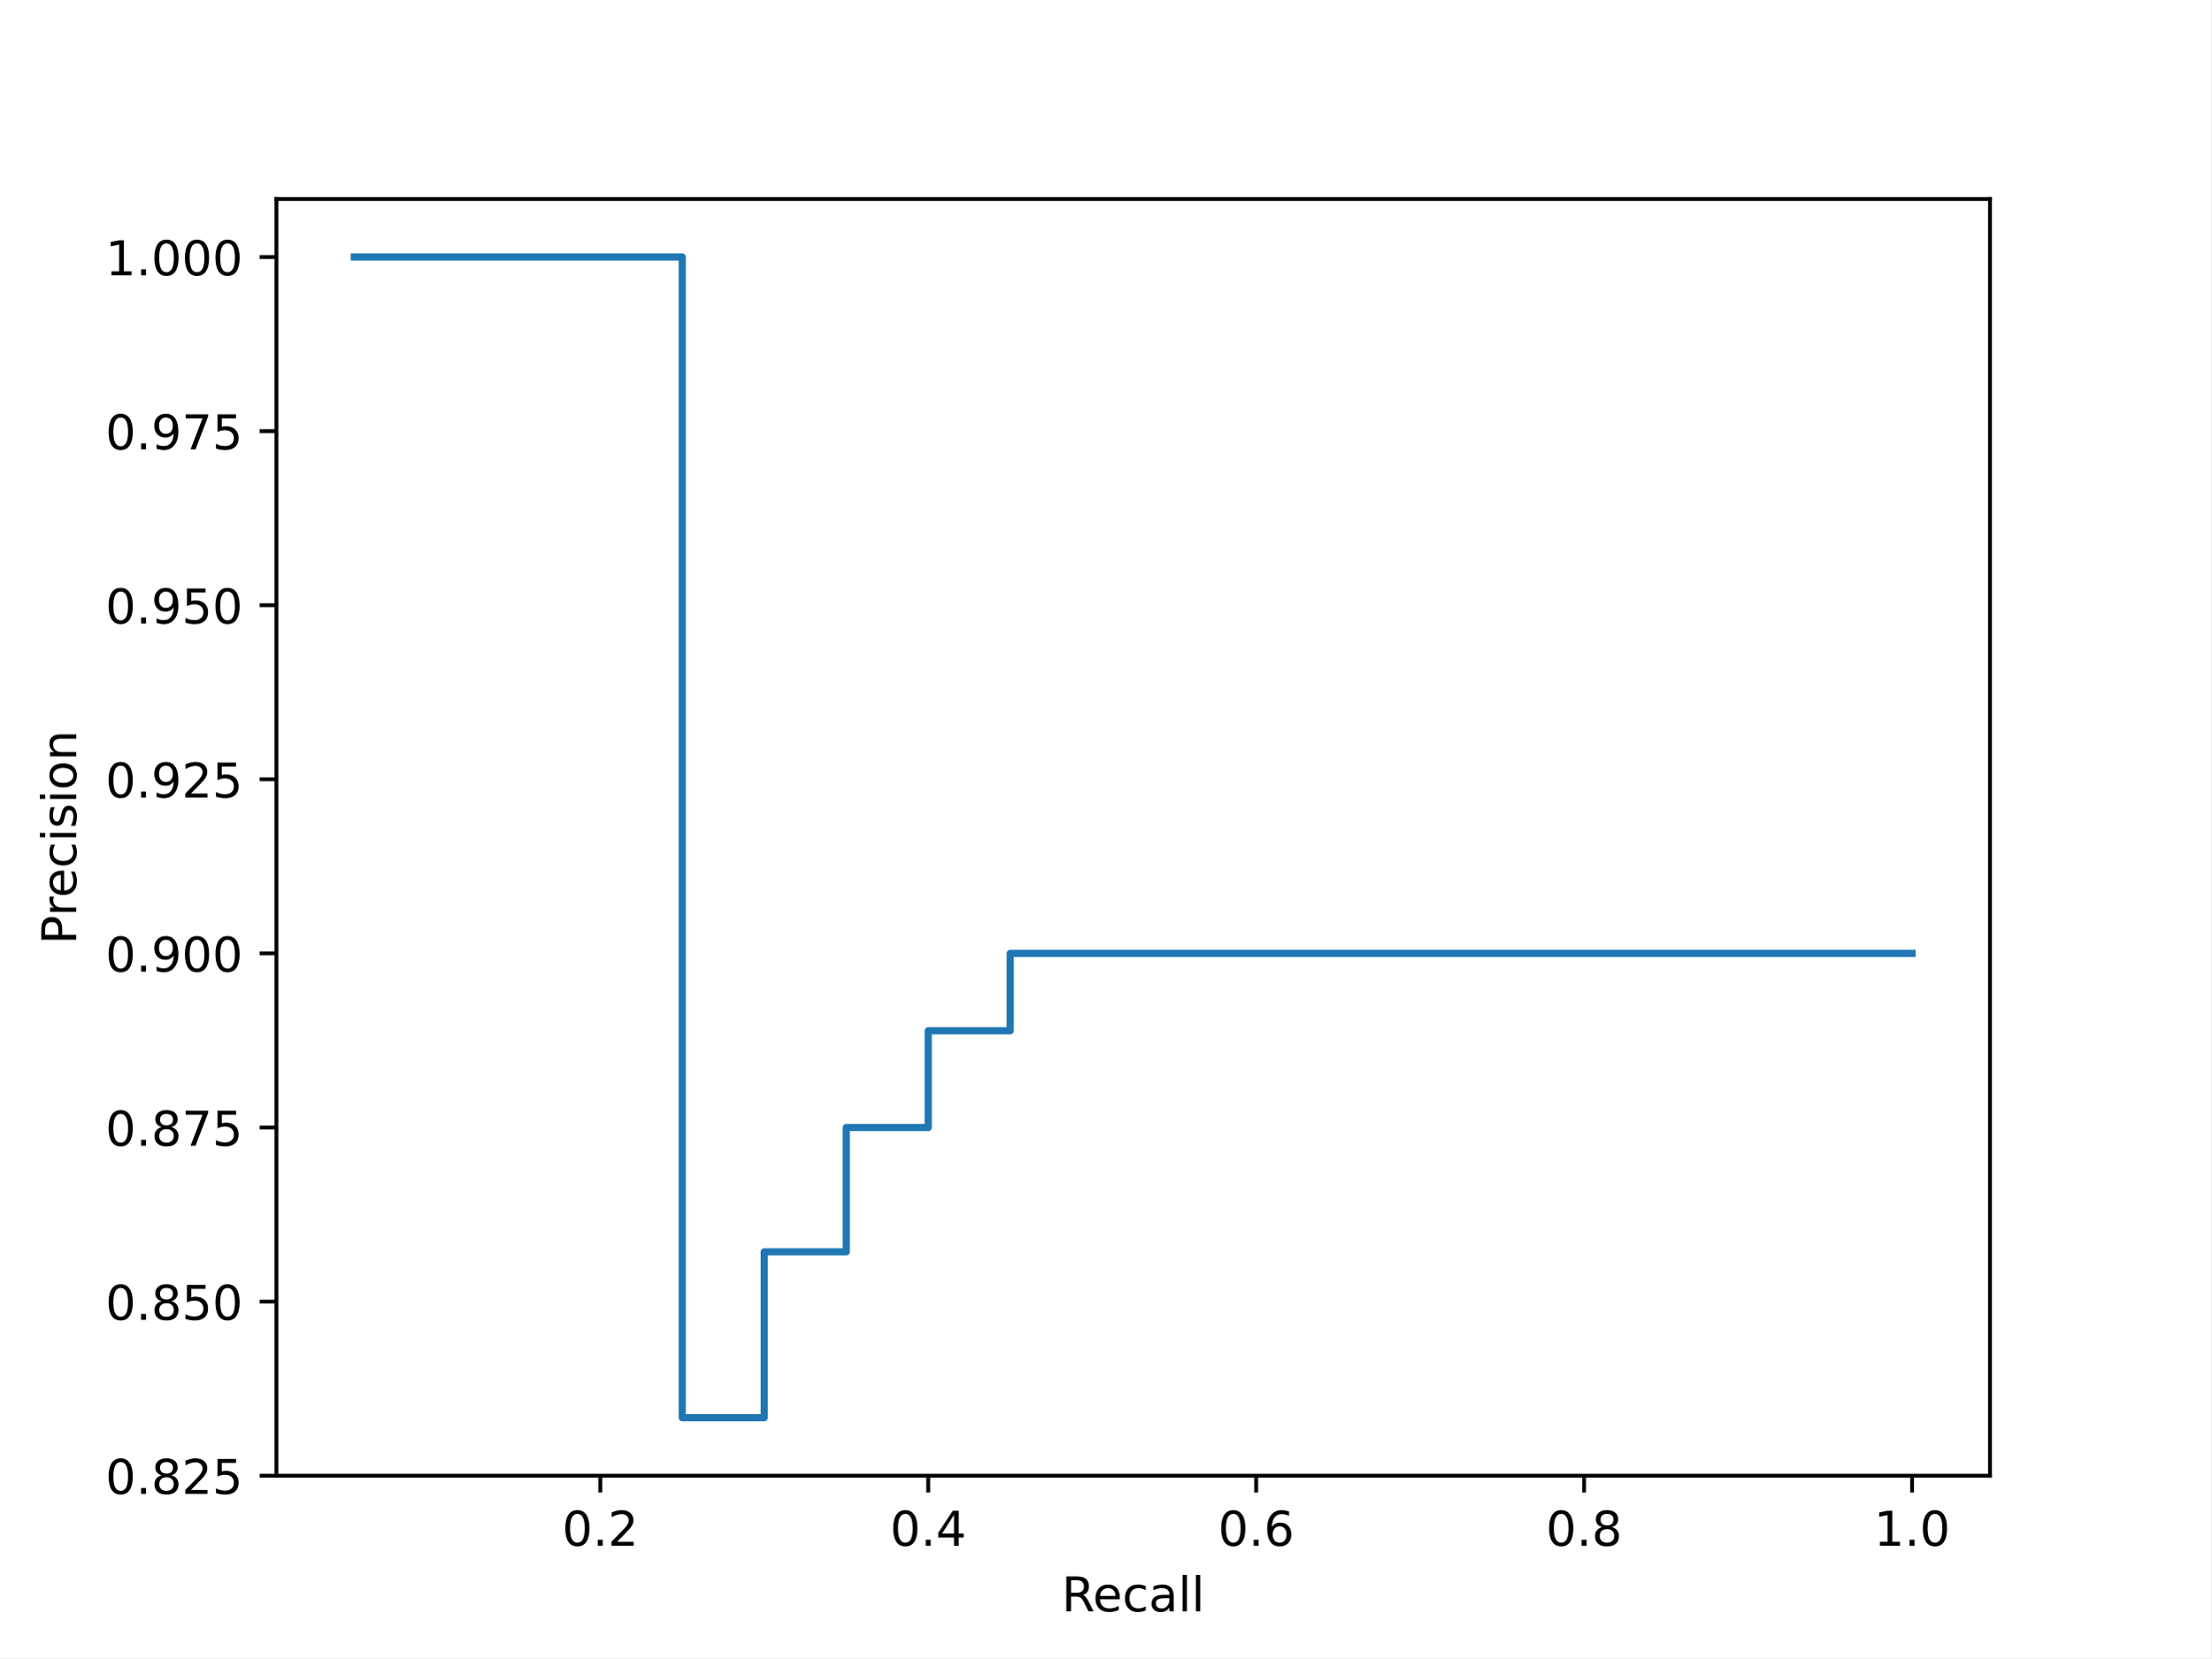
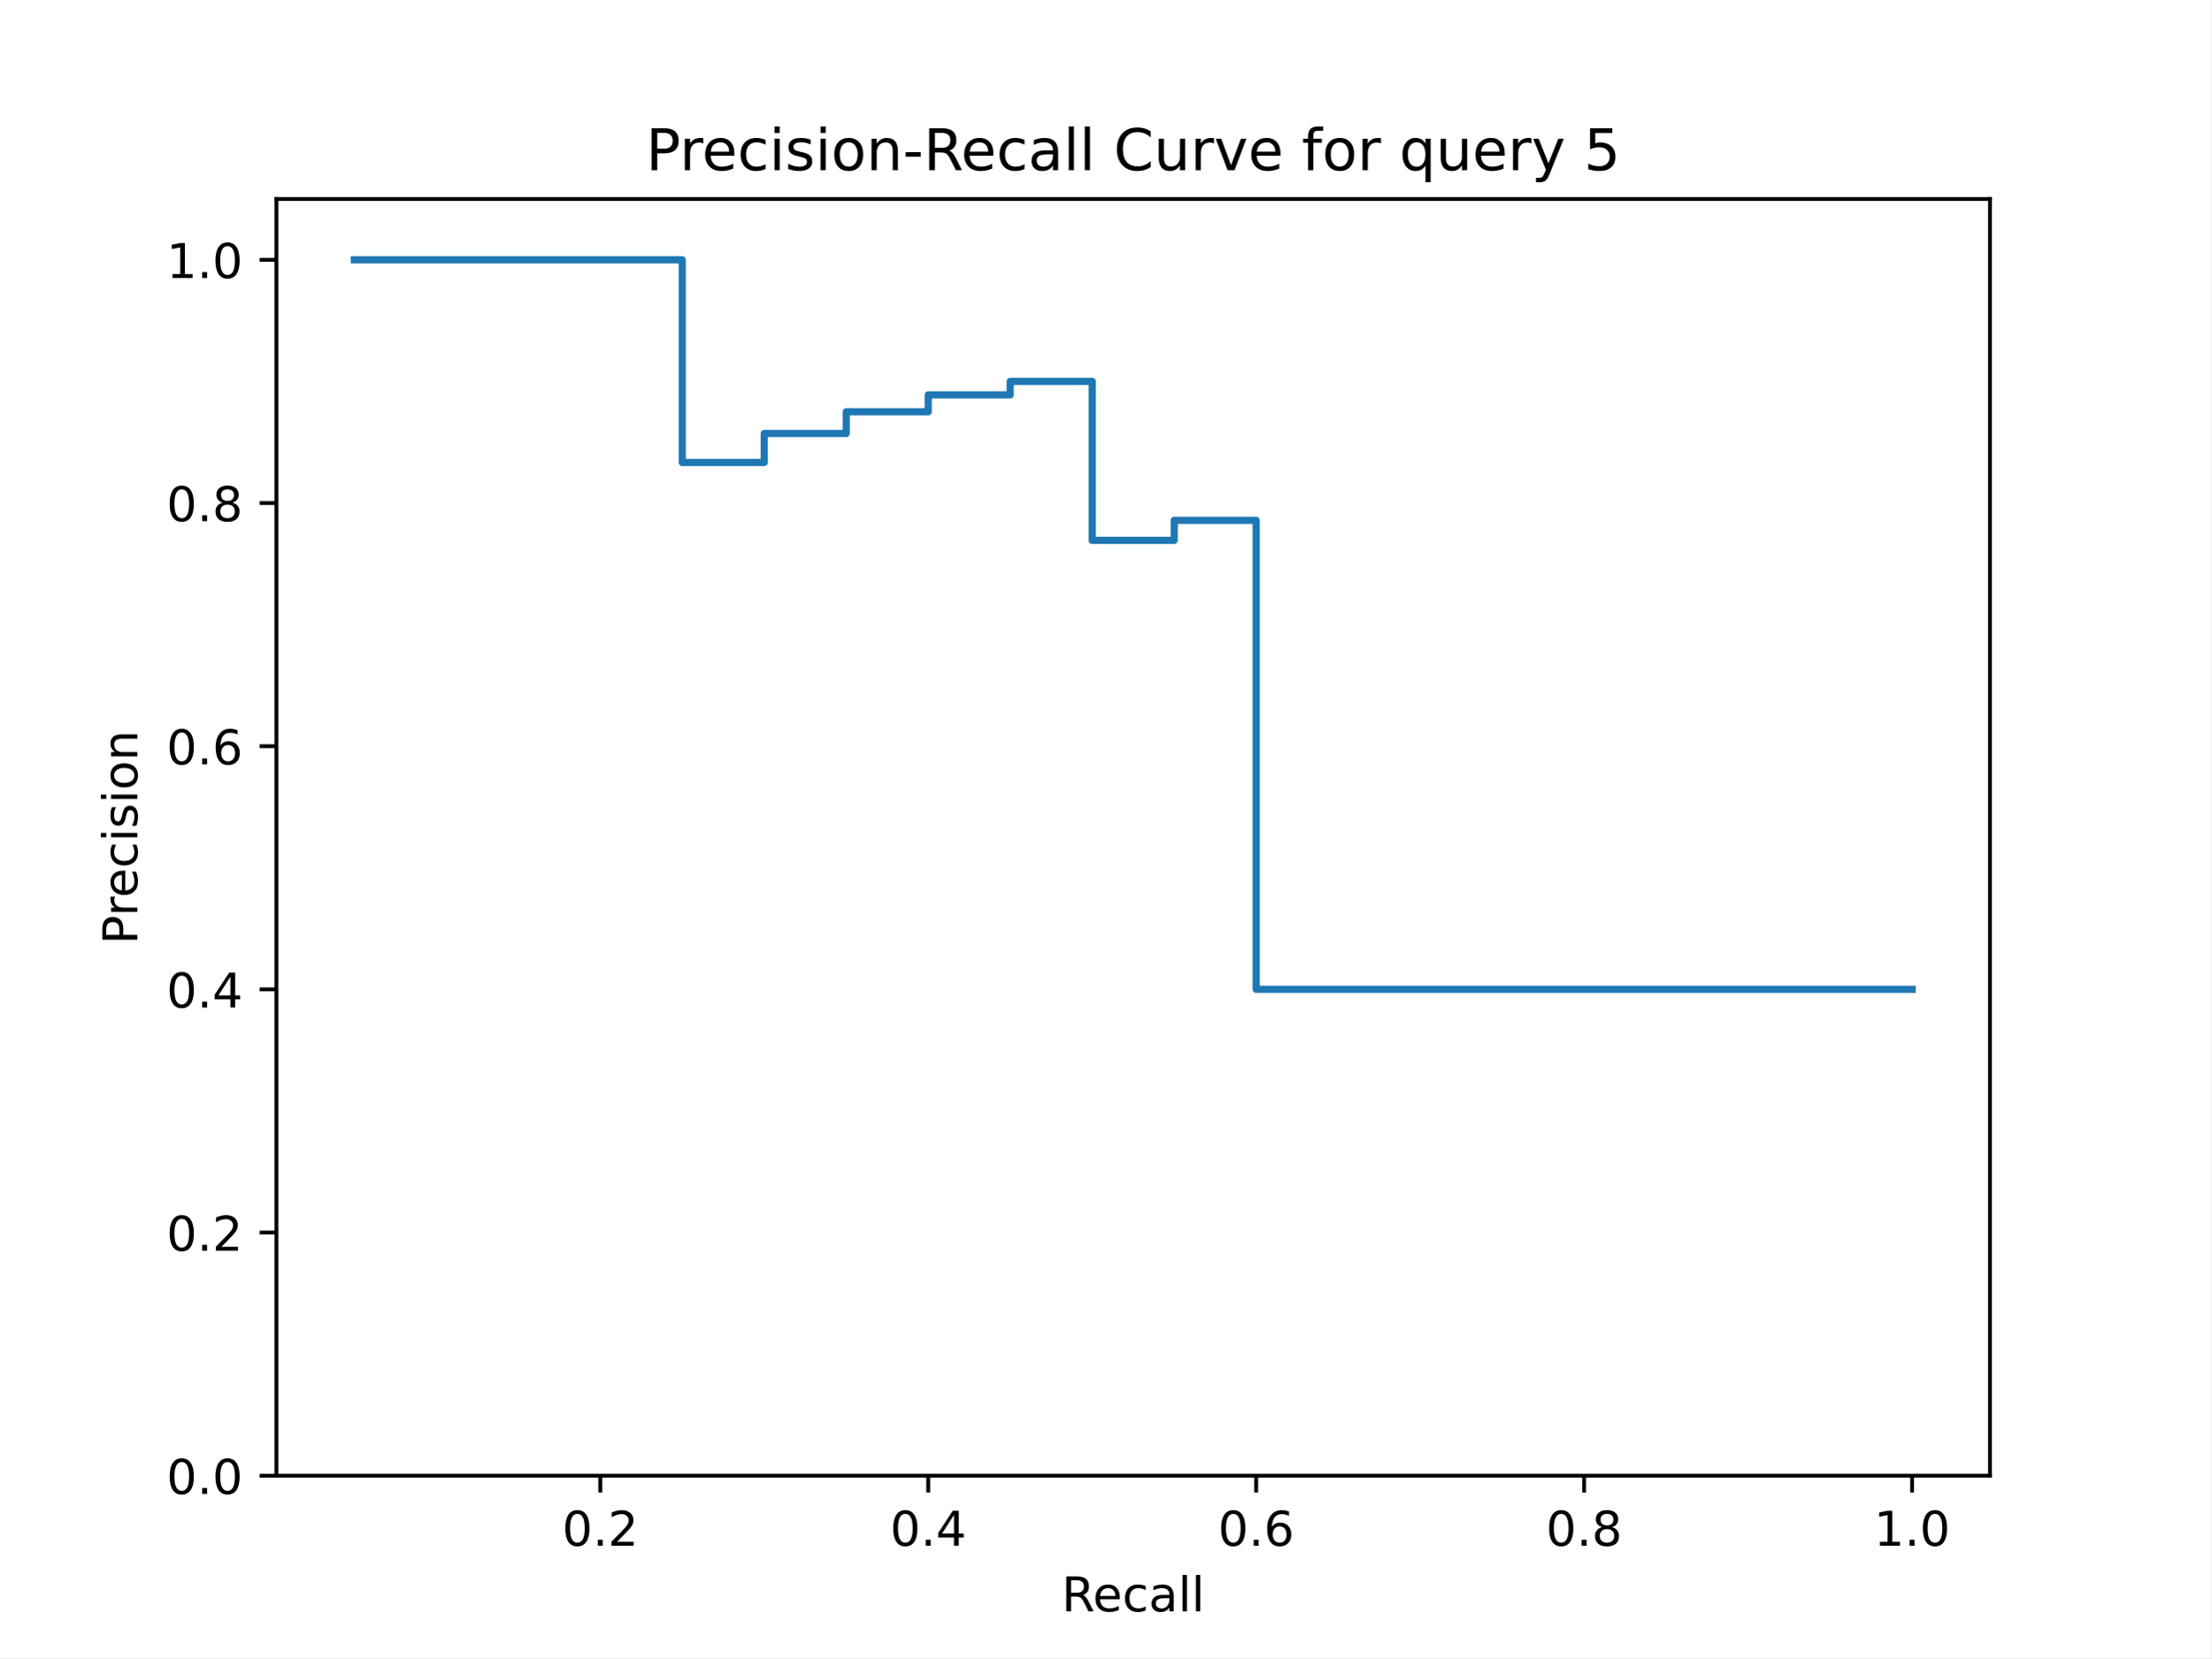
<svg xmlns="http://www.w3.org/2000/svg" xmlns:xlink="http://www.w3.org/1999/xlink" width="460.8pt" height="345.6pt" viewBox="0 0 460.8 345.6" version="1.1">
  <defs>
    <style type="text/css">*{stroke-linejoin: round; stroke-linecap: butt}</style>
  </defs>
  <g id="figure_1">
    <g id="patch_1">
      <path d="M 0 345.6  L 460.8 345.6  L 460.8 0  L 0 0  z " style="fill: #ffffff" />
    </g>
    <g id="axes_1">
      <g id="patch_2">
        <path d="M 57.6 307.584  L 414.72 307.584  L 414.72 41.472  L 57.6 41.472  z " style="fill: #ffffff" />
      </g>
      <g id="matplotlib.axis_1">
        <g id="xtick_1">
          <g id="line2d_1">
            <defs>
-               <path id="mac110ebbfd" d="M 0 0  L 0 3.5  " style="stroke: #000000; stroke-width: 0.8" />
+               <path id="mfe21b2f8a0" d="M 0 0  L 0 3.5  " style="stroke: #000000; stroke-width: 0.8" />
            </defs>
            <g>
-               <use xlink:href="#mac110ebbfd" x="125.094" y="307.584" style="stroke: #000000; stroke-width: 0.8" />
+               <use xlink:href="#mfe21b2f8a0" x="125.094" y="307.584" style="stroke: #000000; stroke-width: 0.8" />
            </g>
          </g>
          <g id="text_1">
-             <g transform="translate(117.1424 322.1824) scale(0.1 -0.1)">
+             <g transform="translate(117.1424 322.1824)scale(0.1 -0.1)">
              <defs>
                <path id="DejaVuSans-30" d="M 2034 4250  Q 1547 4250 1301 3770  Q 1056 3291 1056 2328  Q 1056 1369 1301 889  Q 1547 409 2034 409  Q 2525 409 2770 889  Q 3016 1369 3016 2328  Q 3016 3291 2770 3770  Q 2525 4250 2034 4250  z M 2034 4750  Q 2819 4750 3233 4129  Q 3647 3509 3647 2328  Q 3647 1150 3233 529  Q 2819 -91 2034 -91  Q 1250 -91 836 529  Q 422 1150 422 2328  Q 422 3509 836 4129  Q 1250 4750 2034 4750  z " transform="scale(0.015625)" />
                <path id="DejaVuSans-2e" d="M 684 794  L 1344 794  L 1344 0  L 684 0  L 684 794  z " transform="scale(0.015625)" />
                <path id="DejaVuSans-32" d="M 1228 531  L 3431 531  L 3431 0  L 469 0  L 469 531  Q 828 903 1448 1529  Q 2069 2156 2228 2338  Q 2531 2678 2651 2914  Q 2772 3150 2772 3378  Q 2772 3750 2511 3984  Q 2250 4219 1831 4219  Q 1534 4219 1204 4116  Q 875 4013 500 3803  L 500 4441  Q 881 4594 1212 4672  Q 1544 4750 1819 4750  Q 2544 4750 2975 4387  Q 3406 4025 3406 3419  Q 3406 3131 3298 2873  Q 3191 2616 2906 2266  Q 2828 2175 2409 1742  Q 1991 1309 1228 531  z " transform="scale(0.015625)" />
              </defs>
              <use xlink:href="#DejaVuSans-30" />
              <use xlink:href="#DejaVuSans-2e" x="63.623" />
              <use xlink:href="#DejaVuSans-32" x="95.41" />
            </g>
          </g>
        </g>
        <g id="xtick_2">
          <g id="line2d_2">
            <g>
-               <use xlink:href="#mac110ebbfd" x="193.442" y="307.584" style="stroke: #000000; stroke-width: 0.8" />
+               <use xlink:href="#mfe21b2f8a0" x="193.442" y="307.584" style="stroke: #000000; stroke-width: 0.8" />
            </g>
          </g>
          <g id="text_2">
-             <g transform="translate(185.4907 322.1824) scale(0.1 -0.1)">
+             <g transform="translate(185.4907 322.1824)scale(0.1 -0.1)">
              <defs>
                <path id="DejaVuSans-34" d="M 2419 4116  L 825 1625  L 2419 1625  L 2419 4116  z M 2253 4666  L 3047 4666  L 3047 1625  L 3713 1625  L 3713 1100  L 3047 1100  L 3047 0  L 2419 0  L 2419 1100  L 313 1100  L 313 1709  L 2253 4666  z " transform="scale(0.015625)" />
              </defs>
              <use xlink:href="#DejaVuSans-30" />
              <use xlink:href="#DejaVuSans-2e" x="63.623" />
              <use xlink:href="#DejaVuSans-34" x="95.41" />
            </g>
          </g>
        </g>
        <g id="xtick_3">
          <g id="line2d_3">
            <g>
-               <use xlink:href="#mac110ebbfd" x="261.791" y="307.584" style="stroke: #000000; stroke-width: 0.8" />
+               <use xlink:href="#mfe21b2f8a0" x="261.791" y="307.584" style="stroke: #000000; stroke-width: 0.8" />
            </g>
          </g>
          <g id="text_3">
-             <g transform="translate(253.8391 322.1824) scale(0.1 -0.1)">
+             <g transform="translate(253.8391 322.1824)scale(0.1 -0.1)">
              <defs>
                <path id="DejaVuSans-36" d="M 2113 2584  Q 1688 2584 1439 2293  Q 1191 2003 1191 1497  Q 1191 994 1439 701  Q 1688 409 2113 409  Q 2538 409 2786 701  Q 3034 994 3034 1497  Q 3034 2003 2786 2293  Q 2538 2584 2113 2584  z M 3366 4563  L 3366 3988  Q 3128 4100 2886 4159  Q 2644 4219 2406 4219  Q 1781 4219 1451 3797  Q 1122 3375 1075 2522  Q 1259 2794 1537 2939  Q 1816 3084 2150 3084  Q 2853 3084 3261 2657  Q 3669 2231 3669 1497  Q 3669 778 3244 343  Q 2819 -91 2113 -91  Q 1303 -91 875 529  Q 447 1150 447 2328  Q 447 3434 972 4092  Q 1497 4750 2381 4750  Q 2619 4750 2861 4703  Q 3103 4656 3366 4563  z " transform="scale(0.015625)" />
              </defs>
              <use xlink:href="#DejaVuSans-30" />
              <use xlink:href="#DejaVuSans-2e" x="63.623" />
              <use xlink:href="#DejaVuSans-36" x="95.41" />
            </g>
          </g>
        </g>
        <g id="xtick_4">
          <g id="line2d_4">
            <g>
-               <use xlink:href="#mac110ebbfd" x="330.139" y="307.584" style="stroke: #000000; stroke-width: 0.8" />
+               <use xlink:href="#mfe21b2f8a0" x="330.139" y="307.584" style="stroke: #000000; stroke-width: 0.8" />
            </g>
          </g>
          <g id="text_4">
-             <g transform="translate(322.1874 322.1824) scale(0.1 -0.1)">
+             <g transform="translate(322.1874 322.1824)scale(0.1 -0.1)">
              <defs>
                <path id="DejaVuSans-38" d="M 2034 2216  Q 1584 2216 1326 1975  Q 1069 1734 1069 1313  Q 1069 891 1326 650  Q 1584 409 2034 409  Q 2484 409 2743 651  Q 3003 894 3003 1313  Q 3003 1734 2745 1975  Q 2488 2216 2034 2216  z M 1403 2484  Q 997 2584 770 2862  Q 544 3141 544 3541  Q 544 4100 942 4425  Q 1341 4750 2034 4750  Q 2731 4750 3128 4425  Q 3525 4100 3525 3541  Q 3525 3141 3298 2862  Q 3072 2584 2669 2484  Q 3125 2378 3379 2068  Q 3634 1759 3634 1313  Q 3634 634 3220 271  Q 2806 -91 2034 -91  Q 1263 -91 848 271  Q 434 634 434 1313  Q 434 1759 690 2068  Q 947 2378 1403 2484  z M 1172 3481  Q 1172 3119 1398 2916  Q 1625 2713 2034 2713  Q 2441 2713 2670 2916  Q 2900 3119 2900 3481  Q 2900 3844 2670 4047  Q 2441 4250 2034 4250  Q 1625 4250 1398 4047  Q 1172 3844 1172 3481  z " transform="scale(0.015625)" />
              </defs>
              <use xlink:href="#DejaVuSans-30" />
              <use xlink:href="#DejaVuSans-2e" x="63.623" />
              <use xlink:href="#DejaVuSans-38" x="95.41" />
            </g>
          </g>
        </g>
        <g id="xtick_5">
          <g id="line2d_5">
            <g>
-               <use xlink:href="#mac110ebbfd" x="398.487" y="307.584" style="stroke: #000000; stroke-width: 0.8" />
+               <use xlink:href="#mfe21b2f8a0" x="398.487" y="307.584" style="stroke: #000000; stroke-width: 0.8" />
            </g>
          </g>
          <g id="text_5">
-             <g transform="translate(390.5357 322.1824) scale(0.1 -0.1)">
+             <g transform="translate(390.5357 322.1824)scale(0.1 -0.1)">
              <defs>
                <path id="DejaVuSans-31" d="M 794 531  L 1825 531  L 1825 4091  L 703 3866  L 703 4441  L 1819 4666  L 2450 4666  L 2450 531  L 3481 531  L 3481 0  L 794 0  L 794 531  z " transform="scale(0.015625)" />
              </defs>
              <use xlink:href="#DejaVuSans-31" />
              <use xlink:href="#DejaVuSans-2e" x="63.623" />
              <use xlink:href="#DejaVuSans-30" x="95.41" />
            </g>
          </g>
        </g>
        <g id="text_6">
-           <g transform="translate(221.2428 335.8606) scale(0.1 -0.1)">
+           <g transform="translate(221.2428 335.8606)scale(0.1 -0.1)">
            <defs>
              <path id="DejaVuSans-52" d="M 2841 2188  Q 3044 2119 3236 1894  Q 3428 1669 3622 1275  L 4263 0  L 3584 0  L 2988 1197  Q 2756 1666 2539 1819  Q 2322 1972 1947 1972  L 1259 1972  L 1259 0  L 628 0  L 628 4666  L 2053 4666  Q 2853 4666 3247 4331  Q 3641 3997 3641 3322  Q 3641 2881 3436 2590  Q 3231 2300 2841 2188  z M 1259 4147  L 1259 2491  L 2053 2491  Q 2509 2491 2742 2702  Q 2975 2913 2975 3322  Q 2975 3731 2742 3939  Q 2509 4147 2053 4147  L 1259 4147  z " transform="scale(0.015625)" />
              <path id="DejaVuSans-65" d="M 3597 1894  L 3597 1613  L 953 1613  Q 991 1019 1311 708  Q 1631 397 2203 397  Q 2534 397 2845 478  Q 3156 559 3463 722  L 3463 178  Q 3153 47 2828 -22  Q 2503 -91 2169 -91  Q 1331 -91 842 396  Q 353 884 353 1716  Q 353 2575 817 3079  Q 1281 3584 2069 3584  Q 2775 3584 3186 3129  Q 3597 2675 3597 1894  z M 3022 2063  Q 3016 2534 2758 2815  Q 2500 3097 2075 3097  Q 1594 3097 1305 2825  Q 1016 2553 972 2059  L 3022 2063  z " transform="scale(0.015625)" />
              <path id="DejaVuSans-63" d="M 3122 3366  L 3122 2828  Q 2878 2963 2633 3030  Q 2388 3097 2138 3097  Q 1578 3097 1268 2742  Q 959 2388 959 1747  Q 959 1106 1268 751  Q 1578 397 2138 397  Q 2388 397 2633 464  Q 2878 531 3122 666  L 3122 134  Q 2881 22 2623 -34  Q 2366 -91 2075 -91  Q 1284 -91 818 406  Q 353 903 353 1747  Q 353 2603 823 3093  Q 1294 3584 2113 3584  Q 2378 3584 2631 3529  Q 2884 3475 3122 3366  z " transform="scale(0.015625)" />
              <path id="DejaVuSans-61" d="M 2194 1759  Q 1497 1759 1228 1600  Q 959 1441 959 1056  Q 959 750 1161 570  Q 1363 391 1709 391  Q 2188 391 2477 730  Q 2766 1069 2766 1631  L 2766 1759  L 2194 1759  z M 3341 1997  L 3341 0  L 2766 0  L 2766 531  Q 2569 213 2275 61  Q 1981 -91 1556 -91  Q 1019 -91 701 211  Q 384 513 384 1019  Q 384 1609 779 1909  Q 1175 2209 1959 2209  L 2766 2209  L 2766 2266  Q 2766 2663 2505 2880  Q 2244 3097 1772 3097  Q 1472 3097 1187 3025  Q 903 2953 641 2809  L 641 3341  Q 956 3463 1253 3523  Q 1550 3584 1831 3584  Q 2591 3584 2966 3190  Q 3341 2797 3341 1997  z " transform="scale(0.015625)" />
              <path id="DejaVuSans-6c" d="M 603 4863  L 1178 4863  L 1178 0  L 603 0  L 603 4863  z " transform="scale(0.015625)" />
            </defs>
            <use xlink:href="#DejaVuSans-52" />
            <use xlink:href="#DejaVuSans-65" x="64.982" />
            <use xlink:href="#DejaVuSans-63" x="126.506" />
            <use xlink:href="#DejaVuSans-61" x="181.486" />
            <use xlink:href="#DejaVuSans-6c" x="242.766" />
            <use xlink:href="#DejaVuSans-6c" x="270.549" />
          </g>
        </g>
      </g>
      <g id="matplotlib.axis_2">
        <g id="ytick_1">
          <g id="line2d_6">
            <defs>
-               <path id="m305482f497" d="M 0 0  L -3.5 0  " style="stroke: #000000; stroke-width: 0.8" />
+               <path id="ma852bd4a6f" d="M 0 0  L -3.5 0  " style="stroke: #000000; stroke-width: 0.8" />
            </defs>
            <g>
-               <use xlink:href="#m305482f497" x="57.6" y="307.584" style="stroke: #000000; stroke-width: 0.8" />
+               <use xlink:href="#ma852bd4a6f" x="57.6" y="307.584" style="stroke: #000000; stroke-width: 0.8" />
            </g>
          </g>
          <g id="text_7">
-             <g transform="translate(21.97188 311.3832) scale(0.1 -0.1)">
-               <defs>
-                 <path id="DejaVuSans-35" d="M 691 4666  L 3169 4666  L 3169 4134  L 1269 4134  L 1269 2991  Q 1406 3038 1543 3061  Q 1681 3084 1819 3084  Q 2600 3084 3056 2656  Q 3513 2228 3513 1497  Q 3513 744 3044 326  Q 2575 -91 1722 -91  Q 1428 -91 1123 -41  Q 819 9 494 109  L 494 744  Q 775 591 1075 516  Q 1375 441 1709 441  Q 2250 441 2565 725  Q 2881 1009 2881 1497  Q 2881 1984 2565 2268  Q 2250 2553 1709 2553  Q 1456 2553 1204 2497  Q 953 2441 691 2322  L 691 4666  z " transform="scale(0.015625)" />
-               </defs>
-               <use xlink:href="#DejaVuSans-30" />
-               <use xlink:href="#DejaVuSans-2e" x="63.623" />
-               <use xlink:href="#DejaVuSans-38" x="95.41" />
-               <use xlink:href="#DejaVuSans-32" x="159.033" />
-               <use xlink:href="#DejaVuSans-35" x="222.656" />
+             <g transform="translate(34.69687 311.3832)scale(0.1 -0.1)">
+               <use xlink:href="#DejaVuSans-30" />
+               <use xlink:href="#DejaVuSans-2e" x="63.623" />
+               <use xlink:href="#DejaVuSans-30" x="95.41" />
            </g>
          </g>
        </g>
        <g id="ytick_2">
          <g id="line2d_7">
            <g>
-               <use xlink:href="#m305482f497" x="57.6" y="271.296" style="stroke: #000000; stroke-width: 0.8" />
+               <use xlink:href="#ma852bd4a6f" x="57.6" y="256.896" style="stroke: #000000; stroke-width: 0.8" />
            </g>
          </g>
          <g id="text_8">
-             <g transform="translate(21.97188 275.0952) scale(0.1 -0.1)">
-               <use xlink:href="#DejaVuSans-30" />
-               <use xlink:href="#DejaVuSans-2e" x="63.623" />
-               <use xlink:href="#DejaVuSans-38" x="95.41" />
-               <use xlink:href="#DejaVuSans-35" x="159.033" />
-               <use xlink:href="#DejaVuSans-30" x="222.656" />
+             <g transform="translate(34.69687 260.6952)scale(0.1 -0.1)">
+               <use xlink:href="#DejaVuSans-30" />
+               <use xlink:href="#DejaVuSans-2e" x="63.623" />
+               <use xlink:href="#DejaVuSans-32" x="95.41" />
            </g>
          </g>
        </g>
        <g id="ytick_3">
          <g id="line2d_8">
            <g>
-               <use xlink:href="#m305482f497" x="57.6" y="235.008" style="stroke: #000000; stroke-width: 0.8" />
+               <use xlink:href="#ma852bd4a6f" x="57.6" y="206.208" style="stroke: #000000; stroke-width: 0.8" />
            </g>
          </g>
          <g id="text_9">
-             <g transform="translate(21.97188 238.8072) scale(0.1 -0.1)">
-               <defs>
-                 <path id="DejaVuSans-37" d="M 525 4666  L 3525 4666  L 3525 4397  L 1831 0  L 1172 0  L 2766 4134  L 525 4134  L 525 4666  z " transform="scale(0.015625)" />
-               </defs>
-               <use xlink:href="#DejaVuSans-30" />
-               <use xlink:href="#DejaVuSans-2e" x="63.623" />
-               <use xlink:href="#DejaVuSans-38" x="95.41" />
-               <use xlink:href="#DejaVuSans-37" x="159.033" />
-               <use xlink:href="#DejaVuSans-35" x="222.656" />
+             <g transform="translate(34.69687 210.0072)scale(0.1 -0.1)">
+               <use xlink:href="#DejaVuSans-30" />
+               <use xlink:href="#DejaVuSans-2e" x="63.623" />
+               <use xlink:href="#DejaVuSans-34" x="95.41" />
            </g>
          </g>
        </g>
        <g id="ytick_4">
          <g id="line2d_9">
            <g>
-               <use xlink:href="#m305482f497" x="57.6" y="198.72" style="stroke: #000000; stroke-width: 0.8" />
+               <use xlink:href="#ma852bd4a6f" x="57.6" y="155.52" style="stroke: #000000; stroke-width: 0.8" />
            </g>
          </g>
          <g id="text_10">
-             <g transform="translate(21.97188 202.5192) scale(0.1 -0.1)">
-               <defs>
-                 <path id="DejaVuSans-39" d="M 703 97  L 703 672  Q 941 559 1184 500  Q 1428 441 1663 441  Q 2288 441 2617 861  Q 2947 1281 2994 2138  Q 2813 1869 2534 1725  Q 2256 1581 1919 1581  Q 1219 1581 811 2004  Q 403 2428 403 3163  Q 403 3881 828 4315  Q 1253 4750 1959 4750  Q 2769 4750 3195 4129  Q 3622 3509 3622 2328  Q 3622 1225 3098 567  Q 2575 -91 1691 -91  Q 1453 -91 1209 -44  Q 966 3 703 97  z M 1959 2075  Q 2384 2075 2632 2365  Q 2881 2656 2881 3163  Q 2881 3666 2632 3958  Q 2384 4250 1959 4250  Q 1534 4250 1286 3958  Q 1038 3666 1038 3163  Q 1038 2656 1286 2365  Q 1534 2075 1959 2075  z " transform="scale(0.015625)" />
-               </defs>
-               <use xlink:href="#DejaVuSans-30" />
-               <use xlink:href="#DejaVuSans-2e" x="63.623" />
-               <use xlink:href="#DejaVuSans-39" x="95.41" />
-               <use xlink:href="#DejaVuSans-30" x="159.033" />
-               <use xlink:href="#DejaVuSans-30" x="222.656" />
+             <g transform="translate(34.69687 159.3192)scale(0.1 -0.1)">
+               <use xlink:href="#DejaVuSans-30" />
+               <use xlink:href="#DejaVuSans-2e" x="63.623" />
+               <use xlink:href="#DejaVuSans-36" x="95.41" />
            </g>
          </g>
        </g>
        <g id="ytick_5">
          <g id="line2d_10">
            <g>
-               <use xlink:href="#m305482f497" x="57.6" y="162.432" style="stroke: #000000; stroke-width: 0.8" />
+               <use xlink:href="#ma852bd4a6f" x="57.6" y="104.832" style="stroke: #000000; stroke-width: 0.8" />
            </g>
          </g>
          <g id="text_11">
-             <g transform="translate(21.97188 166.2312) scale(0.1 -0.1)">
-               <use xlink:href="#DejaVuSans-30" />
-               <use xlink:href="#DejaVuSans-2e" x="63.623" />
-               <use xlink:href="#DejaVuSans-39" x="95.41" />
-               <use xlink:href="#DejaVuSans-32" x="159.033" />
-               <use xlink:href="#DejaVuSans-35" x="222.656" />
+             <g transform="translate(34.69687 108.6312)scale(0.1 -0.1)">
+               <use xlink:href="#DejaVuSans-30" />
+               <use xlink:href="#DejaVuSans-2e" x="63.623" />
+               <use xlink:href="#DejaVuSans-38" x="95.41" />
            </g>
          </g>
        </g>
        <g id="ytick_6">
          <g id="line2d_11">
            <g>
-               <use xlink:href="#m305482f497" x="57.6" y="126.144" style="stroke: #000000; stroke-width: 0.8" />
+               <use xlink:href="#ma852bd4a6f" x="57.6" y="54.144" style="stroke: #000000; stroke-width: 0.8" />
            </g>
          </g>
          <g id="text_12">
-             <g transform="translate(21.97188 129.9432) scale(0.1 -0.1)">
-               <use xlink:href="#DejaVuSans-30" />
-               <use xlink:href="#DejaVuSans-2e" x="63.623" />
-               <use xlink:href="#DejaVuSans-39" x="95.41" />
-               <use xlink:href="#DejaVuSans-35" x="159.033" />
-               <use xlink:href="#DejaVuSans-30" x="222.656" />
-             </g>
-           </g>
-         </g>
-         <g id="ytick_7">
-           <g id="line2d_12">
-             <g>
-               <use xlink:href="#m305482f497" x="57.6" y="89.856" style="stroke: #000000; stroke-width: 0.8" />
-             </g>
-           </g>
-           <g id="text_13">
-             <g transform="translate(21.97188 93.65522) scale(0.1 -0.1)">
-               <use xlink:href="#DejaVuSans-30" />
-               <use xlink:href="#DejaVuSans-2e" x="63.623" />
-               <use xlink:href="#DejaVuSans-39" x="95.41" />
-               <use xlink:href="#DejaVuSans-37" x="159.033" />
-               <use xlink:href="#DejaVuSans-35" x="222.656" />
-             </g>
-           </g>
-         </g>
-         <g id="ytick_8">
-           <g id="line2d_13">
-             <g>
-               <use xlink:href="#m305482f497" x="57.6" y="53.568" style="stroke: #000000; stroke-width: 0.8" />
-             </g>
-           </g>
-           <g id="text_14">
-             <g transform="translate(21.97188 57.36722) scale(0.1 -0.1)">
+             <g transform="translate(34.69687 57.94322)scale(0.1 -0.1)">
              <use xlink:href="#DejaVuSans-31" />
              <use xlink:href="#DejaVuSans-2e" x="63.623" />
              <use xlink:href="#DejaVuSans-30" x="95.41" />
-               <use xlink:href="#DejaVuSans-30" x="159.033" />
-               <use xlink:href="#DejaVuSans-30" x="222.656" />
-             </g>
-           </g>
-         </g>
-         <g id="text_15">
-           <g transform="translate(15.89219 196.835) rotate(-90) scale(0.1 -0.1)">
+             </g>
+           </g>
+         </g>
+         <g id="text_13">
+           <g transform="translate(28.61719 196.835)rotate(-90)scale(0.1 -0.1)">
            <defs>
              <path id="DejaVuSans-50" d="M 1259 4147  L 1259 2394  L 2053 2394  Q 2494 2394 2734 2622  Q 2975 2850 2975 3272  Q 2975 3691 2734 3919  Q 2494 4147 2053 4147  L 1259 4147  z M 628 4666  L 2053 4666  Q 2838 4666 3239 4311  Q 3641 3956 3641 3272  Q 3641 2581 3239 2228  Q 2838 1875 2053 1875  L 1259 1875  L 1259 0  L 628 0  L 628 4666  z " transform="scale(0.015625)" />
              <path id="DejaVuSans-72" d="M 2631 2963  Q 2534 3019 2420 3045  Q 2306 3072 2169 3072  Q 1681 3072 1420 2755  Q 1159 2438 1159 1844  L 1159 0  L 581 0  L 581 3500  L 1159 3500  L 1159 2956  Q 1341 3275 1631 3429  Q 1922 3584 2338 3584  Q 2397 3584 2469 3576  Q 2541 3569 2628 3553  L 2631 2963  z " transform="scale(0.015625)" />
              <path id="DejaVuSans-69" d="M 603 3500  L 1178 3500  L 1178 0  L 603 0  L 603 3500  z M 603 4863  L 1178 4863  L 1178 4134  L 603 4134  L 603 4863  z " transform="scale(0.015625)" />
              <path id="DejaVuSans-73" d="M 2834 3397  L 2834 2853  Q 2591 2978 2328 3040  Q 2066 3103 1784 3103  Q 1356 3103 1142 2972  Q 928 2841 928 2578  Q 928 2378 1081 2264  Q 1234 2150 1697 2047  L 1894 2003  Q 2506 1872 2764 1633  Q 3022 1394 3022 966  Q 3022 478 2636 193  Q 2250 -91 1575 -91  Q 1294 -91 989 -36  Q 684 19 347 128  L 347 722  Q 666 556 975 473  Q 1284 391 1588 391  Q 1994 391 2212 530  Q 2431 669 2431 922  Q 2431 1156 2273 1281  Q 2116 1406 1581 1522  L 1381 1569  Q 847 1681 609 1914  Q 372 2147 372 2553  Q 372 3047 722 3315  Q 1072 3584 1716 3584  Q 2034 3584 2315 3537  Q 2597 3491 2834 3397  z " transform="scale(0.015625)" />
              <path id="DejaVuSans-6f" d="M 1959 3097  Q 1497 3097 1228 2736  Q 959 2375 959 1747  Q 959 1119 1226 758  Q 1494 397 1959 397  Q 2419 397 2687 759  Q 2956 1122 2956 1747  Q 2956 2369 2687 2733  Q 2419 3097 1959 3097  z M 1959 3584  Q 2709 3584 3137 3096  Q 3566 2609 3566 1747  Q 3566 888 3137 398  Q 2709 -91 1959 -91  Q 1206 -91 779 398  Q 353 888 353 1747  Q 353 2609 779 3096  Q 1206 3584 1959 3584  z " transform="scale(0.015625)" />
              <path id="DejaVuSans-6e" d="M 3513 2113  L 3513 0  L 2938 0  L 2938 2094  Q 2938 2591 2744 2837  Q 2550 3084 2163 3084  Q 1697 3084 1428 2787  Q 1159 2491 1159 1978  L 1159 0  L 581 0  L 581 3500  L 1159 3500  L 1159 2956  Q 1366 3272 1645 3428  Q 1925 3584 2291 3584  Q 2894 3584 3203 3211  Q 3513 2838 3513 2113  z " transform="scale(0.015625)" />
            </defs>
            <use xlink:href="#DejaVuSans-50" />
            <use xlink:href="#DejaVuSans-72" x="58.553" />
            <use xlink:href="#DejaVuSans-65" x="97.416" />
            <use xlink:href="#DejaVuSans-63" x="158.939" />
            <use xlink:href="#DejaVuSans-69" x="213.92" />
            <use xlink:href="#DejaVuSans-73" x="241.703" />
            <use xlink:href="#DejaVuSans-69" x="293.803" />
            <use xlink:href="#DejaVuSans-6f" x="321.586" />
            <use xlink:href="#DejaVuSans-6e" x="382.768" />
          </g>
        </g>
      </g>
-       <g id="line2d_14">
-         <path d="M 73.833 53.568  L 90.92 53.568  L 90.92 53.568  L 108.007 53.568  L 108.007 53.568  L 125.094 53.568  L 125.094 53.568  L 142.181 53.568  L 142.181 295.488  L 159.268 295.488  L 159.268 260.928  L 159.268 260.928  L 159.268 260.928  L 176.355 260.928  L 176.355 235.008  L 193.442 235.008  L 193.442 214.848  L 210.529 214.848  L 210.529 198.72  L 227.616 198.72  L 227.616 198.72  L 261.791 198.72  L 261.791 198.72  L 295.965 198.72  L 295.965 198.72  L 330.139 198.72  L 330.139 198.72  L 364.313 198.72  L 364.313 198.72  L 398.487 198.72  L 398.487 198.72  " clip-path="url(#pd3b444d6c5)" style="fill: none; stroke: #1f77b4; stroke-width: 1.5; stroke-linecap: square" />
+       <g id="line2d_12">
+         <path d="M 73.833 54.144  L 90.92 54.144  L 90.92 54.144  L 108.007 54.144  L 108.007 54.144  L 125.094 54.144  L 125.094 54.144  L 142.181 54.144  L 142.181 96.384  L 159.268 96.384  L 159.268 90.35  L 159.268 90.35  L 159.268 90.35  L 176.355 90.35  L 176.355 85.824  L 193.442 85.824  L 193.442 82.304  L 210.529 82.304  L 210.529 79.488  L 227.616 79.488  L 227.616 112.63  L 244.704 112.63  L 244.704 108.453  L 261.791 108.453  L 261.791 206.208  L 295.965 206.208  L 295.965 206.208  L 330.139 206.208  L 330.139 206.208  L 364.313 206.208  L 364.313 206.208  L 398.487 206.208  L 398.487 206.208  " clip-path="url(#p5902b4e9f9)" style="fill: none; stroke: #1f77b4; stroke-width: 1.5; stroke-linecap: square" />
      </g>
      <g id="patch_3">
        <path d="M 57.6 307.584  L 57.6 41.472  " style="fill: none; stroke: #000000; stroke-width: 0.8; stroke-linejoin: miter; stroke-linecap: square" />
      </g>
      <g id="patch_4">
        <path d="M 414.72 307.584  L 414.72 41.472  " style="fill: none; stroke: #000000; stroke-width: 0.8; stroke-linejoin: miter; stroke-linecap: square" />
      </g>
      <g id="patch_5">
        <path d="M 57.6 307.584  L 414.72 307.584  " style="fill: none; stroke: #000000; stroke-width: 0.8; stroke-linejoin: miter; stroke-linecap: square" />
      </g>
      <g id="patch_6">
        <path d="M 57.6 41.472  L 414.72 41.472  " style="fill: none; stroke: #000000; stroke-width: 0.8; stroke-linejoin: miter; stroke-linecap: square" />
+       </g>
+       <g id="text_14">
+         <g transform="translate(134.6081 35.472)scale(0.12 -0.12)">
+           <defs>
+             <path id="DejaVuSans-2d" d="M 313 2009  L 1997 2009  L 1997 1497  L 313 1497  L 313 2009  z " transform="scale(0.015625)" />
+             <path id="DejaVuSans-20" transform="scale(0.015625)" />
+             <path id="DejaVuSans-43" d="M 4122 4306  L 4122 3641  Q 3803 3938 3442 4084  Q 3081 4231 2675 4231  Q 1875 4231 1450 3742  Q 1025 3253 1025 2328  Q 1025 1406 1450 917  Q 1875 428 2675 428  Q 3081 428 3442 575  Q 3803 722 4122 1019  L 4122 359  Q 3791 134 3420 21  Q 3050 -91 2638 -91  Q 1578 -91 968 557  Q 359 1206 359 2328  Q 359 3453 968 4101  Q 1578 4750 2638 4750  Q 3056 4750 3426 4639  Q 3797 4528 4122 4306  z " transform="scale(0.015625)" />
+             <path id="DejaVuSans-75" d="M 544 1381  L 544 3500  L 1119 3500  L 1119 1403  Q 1119 906 1312 657  Q 1506 409 1894 409  Q 2359 409 2629 706  Q 2900 1003 2900 1516  L 2900 3500  L 3475 3500  L 3475 0  L 2900 0  L 2900 538  Q 2691 219 2414 64  Q 2138 -91 1772 -91  Q 1169 -91 856 284  Q 544 659 544 1381  z M 1991 3584  L 1991 3584  z " transform="scale(0.015625)" />
+             <path id="DejaVuSans-76" d="M 191 3500  L 800 3500  L 1894 563  L 2988 3500  L 3597 3500  L 2284 0  L 1503 0  L 191 3500  z " transform="scale(0.015625)" />
+             <path id="DejaVuSans-66" d="M 2375 4863  L 2375 4384  L 1825 4384  Q 1516 4384 1395 4259  Q 1275 4134 1275 3809  L 1275 3500  L 2222 3500  L 2222 3053  L 1275 3053  L 1275 0  L 697 0  L 697 3053  L 147 3053  L 147 3500  L 697 3500  L 697 3744  Q 697 4328 969 4595  Q 1241 4863 1831 4863  L 2375 4863  z " transform="scale(0.015625)" />
+             <path id="DejaVuSans-71" d="M 947 1747  Q 947 1113 1208 752  Q 1469 391 1925 391  Q 2381 391 2643 752  Q 2906 1113 2906 1747  Q 2906 2381 2643 2742  Q 2381 3103 1925 3103  Q 1469 3103 1208 2742  Q 947 2381 947 1747  z M 2906 525  Q 2725 213 2448 61  Q 2172 -91 1784 -91  Q 1150 -91 751 415  Q 353 922 353 1747  Q 353 2572 751 3078  Q 1150 3584 1784 3584  Q 2172 3584 2448 3432  Q 2725 3281 2906 2969  L 2906 3500  L 3481 3500  L 3481 -1331  L 2906 -1331  L 2906 525  z " transform="scale(0.015625)" />
+             <path id="DejaVuSans-79" d="M 2059 -325  Q 1816 -950 1584 -1140  Q 1353 -1331 966 -1331  L 506 -1331  L 506 -850  L 844 -850  Q 1081 -850 1212 -737  Q 1344 -625 1503 -206  L 1606 56  L 191 3500  L 800 3500  L 1894 763  L 2988 3500  L 3597 3500  L 2059 -325  z " transform="scale(0.015625)" />
+             <path id="DejaVuSans-35" d="M 691 4666  L 3169 4666  L 3169 4134  L 1269 4134  L 1269 2991  Q 1406 3038 1543 3061  Q 1681 3084 1819 3084  Q 2600 3084 3056 2656  Q 3513 2228 3513 1497  Q 3513 744 3044 326  Q 2575 -91 1722 -91  Q 1428 -91 1123 -41  Q 819 9 494 109  L 494 744  Q 775 591 1075 516  Q 1375 441 1709 441  Q 2250 441 2565 725  Q 2881 1009 2881 1497  Q 2881 1984 2565 2268  Q 2250 2553 1709 2553  Q 1456 2553 1204 2497  Q 953 2441 691 2322  L 691 4666  z " transform="scale(0.015625)" />
+           </defs>
+           <use xlink:href="#DejaVuSans-50" />
+           <use xlink:href="#DejaVuSans-72" x="58.553" />
+           <use xlink:href="#DejaVuSans-65" x="97.416" />
+           <use xlink:href="#DejaVuSans-63" x="158.939" />
+           <use xlink:href="#DejaVuSans-69" x="213.92" />
+           <use xlink:href="#DejaVuSans-73" x="241.703" />
+           <use xlink:href="#DejaVuSans-69" x="293.803" />
+           <use xlink:href="#DejaVuSans-6f" x="321.586" />
+           <use xlink:href="#DejaVuSans-6e" x="382.768" />
+           <use xlink:href="#DejaVuSans-2d" x="446.146" />
+           <use xlink:href="#DejaVuSans-52" x="482.23" />
+           <use xlink:href="#DejaVuSans-65" x="547.213" />
+           <use xlink:href="#DejaVuSans-63" x="608.736" />
+           <use xlink:href="#DejaVuSans-61" x="663.717" />
+           <use xlink:href="#DejaVuSans-6c" x="724.996" />
+           <use xlink:href="#DejaVuSans-6c" x="752.779" />
+           <use xlink:href="#DejaVuSans-20" x="780.562" />
+           <use xlink:href="#DejaVuSans-43" x="812.35" />
+           <use xlink:href="#DejaVuSans-75" x="882.174" />
+           <use xlink:href="#DejaVuSans-72" x="945.553" />
+           <use xlink:href="#DejaVuSans-76" x="986.666" />
+           <use xlink:href="#DejaVuSans-65" x="1045.846" />
+           <use xlink:href="#DejaVuSans-20" x="1107.369" />
+           <use xlink:href="#DejaVuSans-66" x="1139.156" />
+           <use xlink:href="#DejaVuSans-6f" x="1174.361" />
+           <use xlink:href="#DejaVuSans-72" x="1235.543" />
+           <use xlink:href="#DejaVuSans-20" x="1276.656" />
+           <use xlink:href="#DejaVuSans-71" x="1308.443" />
+           <use xlink:href="#DejaVuSans-75" x="1371.92" />
+           <use xlink:href="#DejaVuSans-65" x="1435.299" />
+           <use xlink:href="#DejaVuSans-72" x="1496.822" />
+           <use xlink:href="#DejaVuSans-79" x="1537.936" />
+           <use xlink:href="#DejaVuSans-20" x="1597.115" />
+           <use xlink:href="#DejaVuSans-35" x="1628.902" />
+         </g>
      </g>
    </g>
  </g>
  <defs>
-     <clipPath id="pd3b444d6c5">
+     <clipPath id="p5902b4e9f9">
      <rect x="57.6" y="41.472" width="357.12" height="266.112" />
    </clipPath>
  </defs>
</svg>
